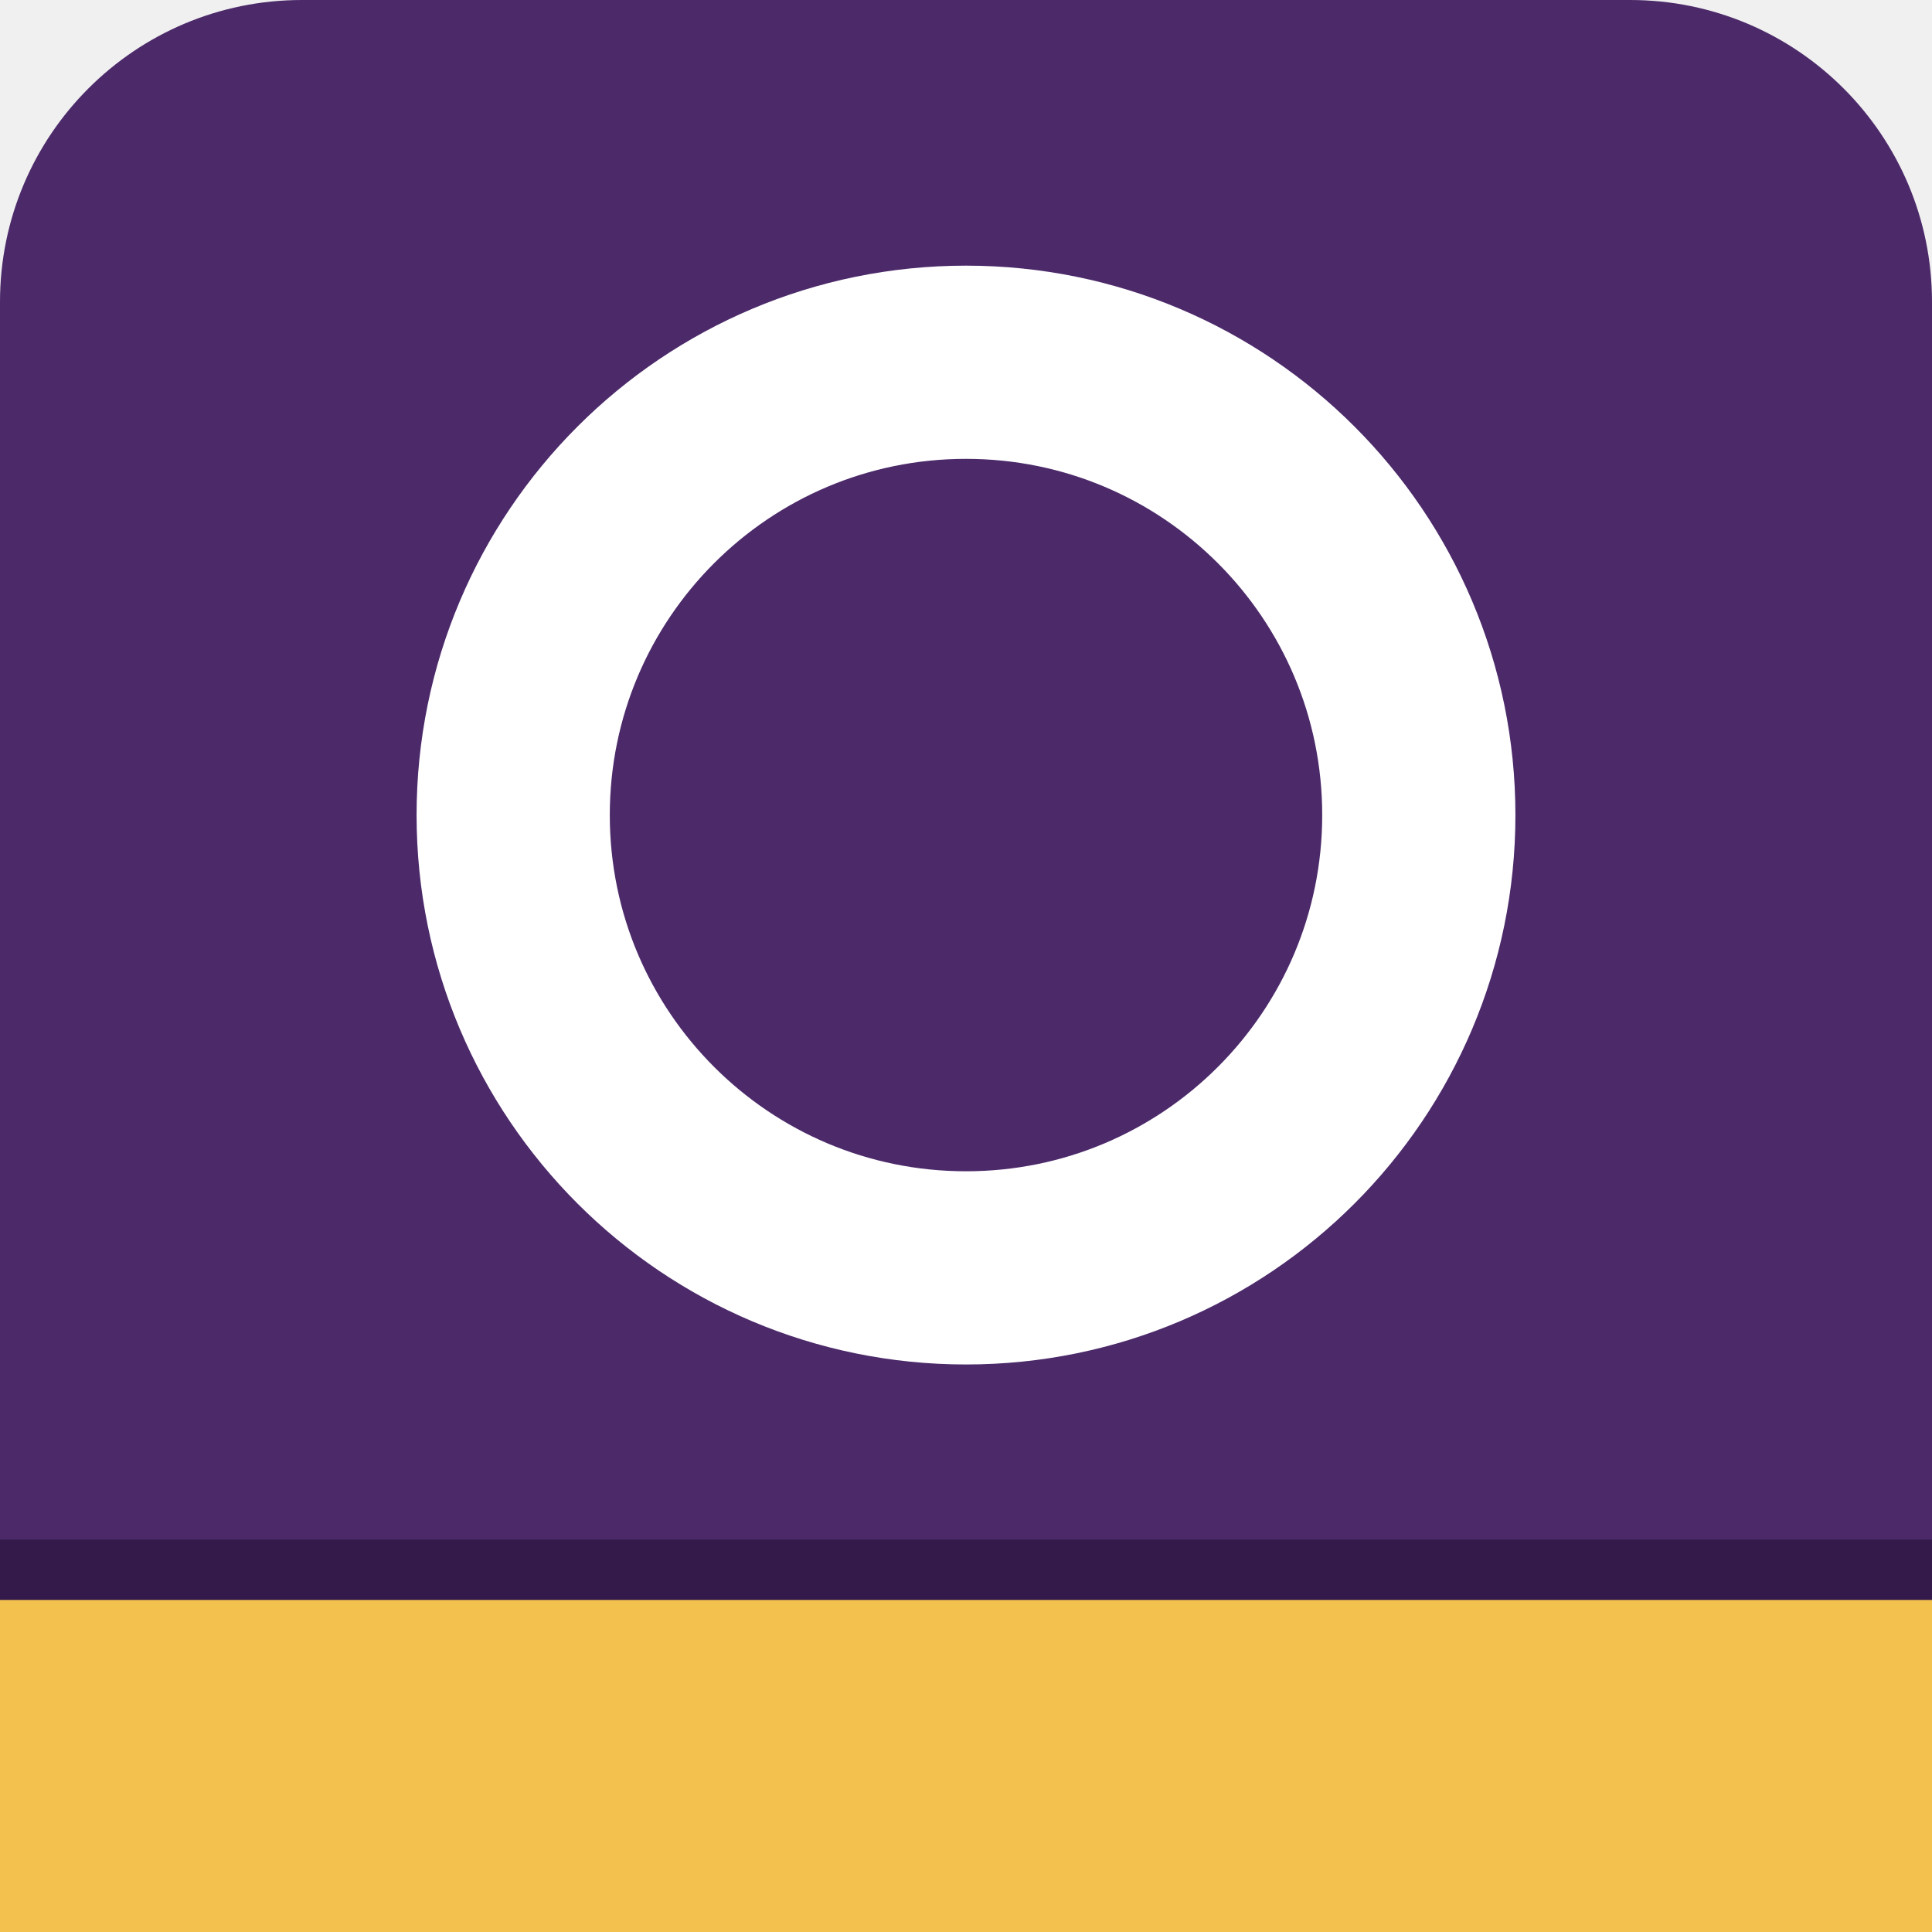
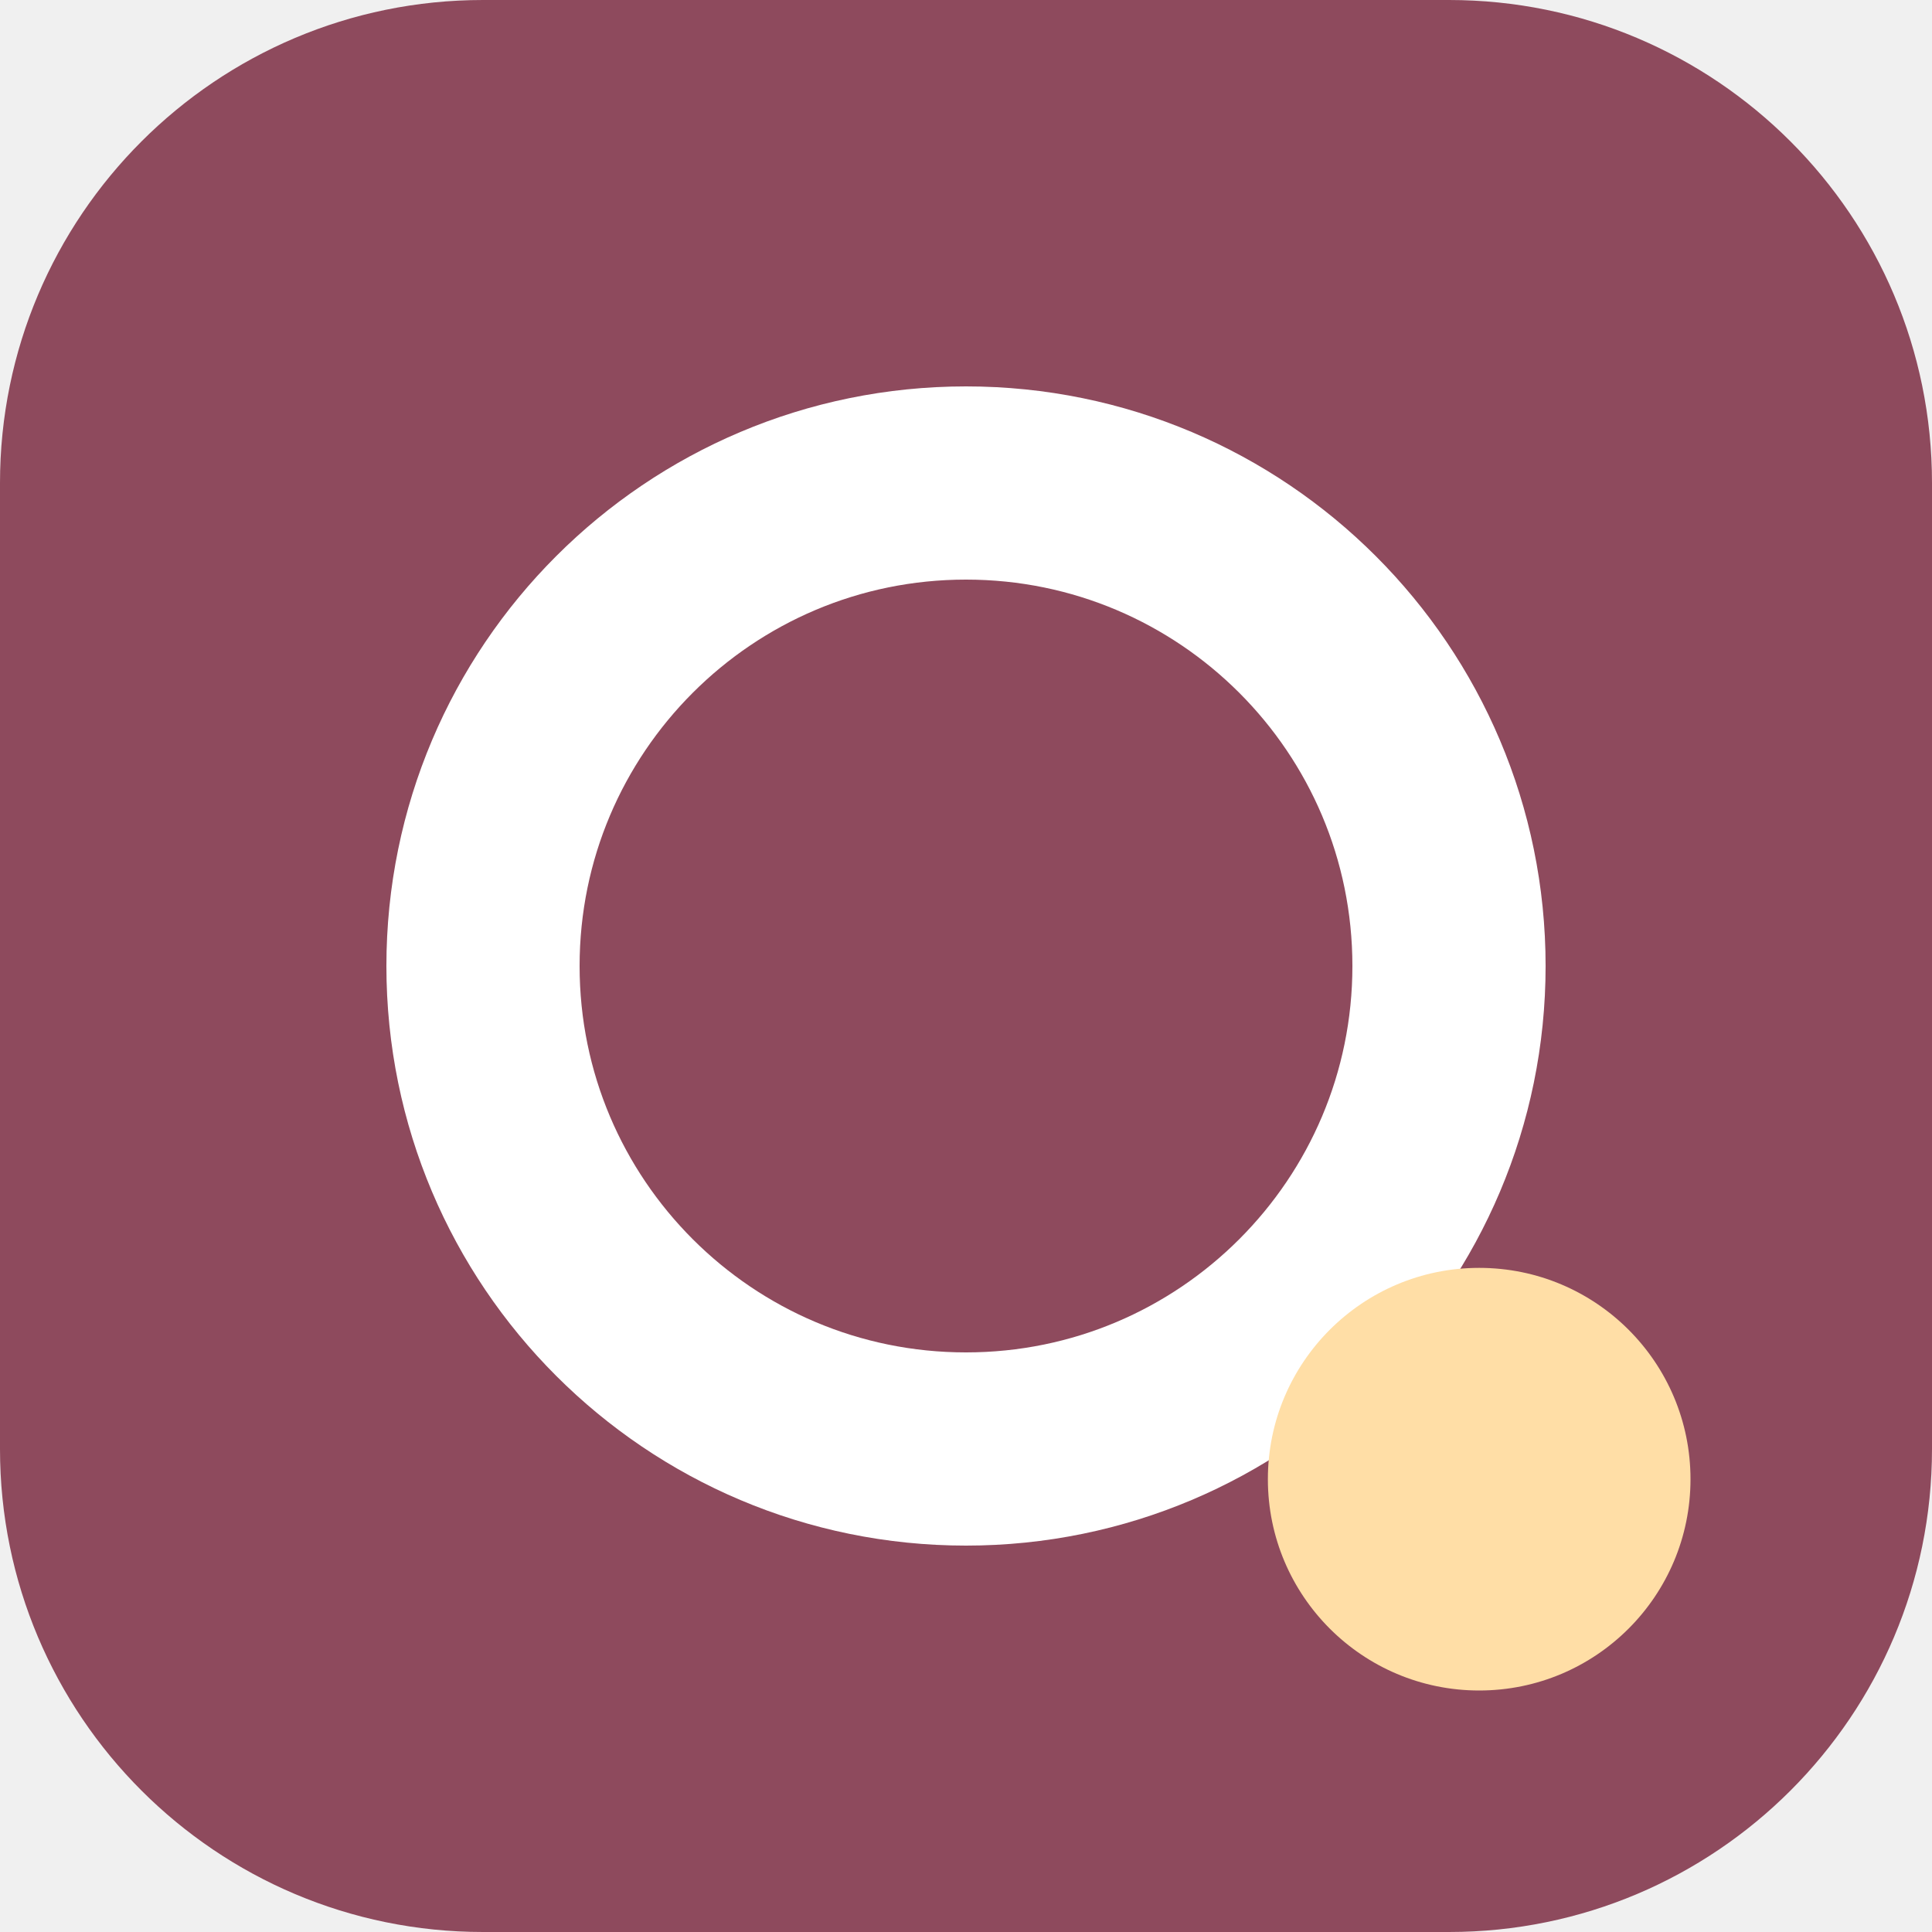
<svg xmlns="http://www.w3.org/2000/svg" viewBox="0 0 32 32">
-   <rect width="32" height="32" rx="5" fill="#4c2a6a" />
-   <rect y="26" width="32" height="6" fill="#f2c14e" />
-   <path d="M0 26 H32" stroke="#331a4a" stroke-width="1" />
-   <circle cx="16" cy="13.5" r="7.5" fill="none" stroke="#ffffff" stroke-width="3.2" />
+   <rect width="32" height="32" rx="8" fill="#8e4a5d" />
+   <circle cx="16" cy="16" r="8" fill="none" stroke="#ffffff" stroke-width="3.2" />
+   <circle cx="24.5" cy="24.5" r="3.5" fill="#ffdea6" />
</svg>
